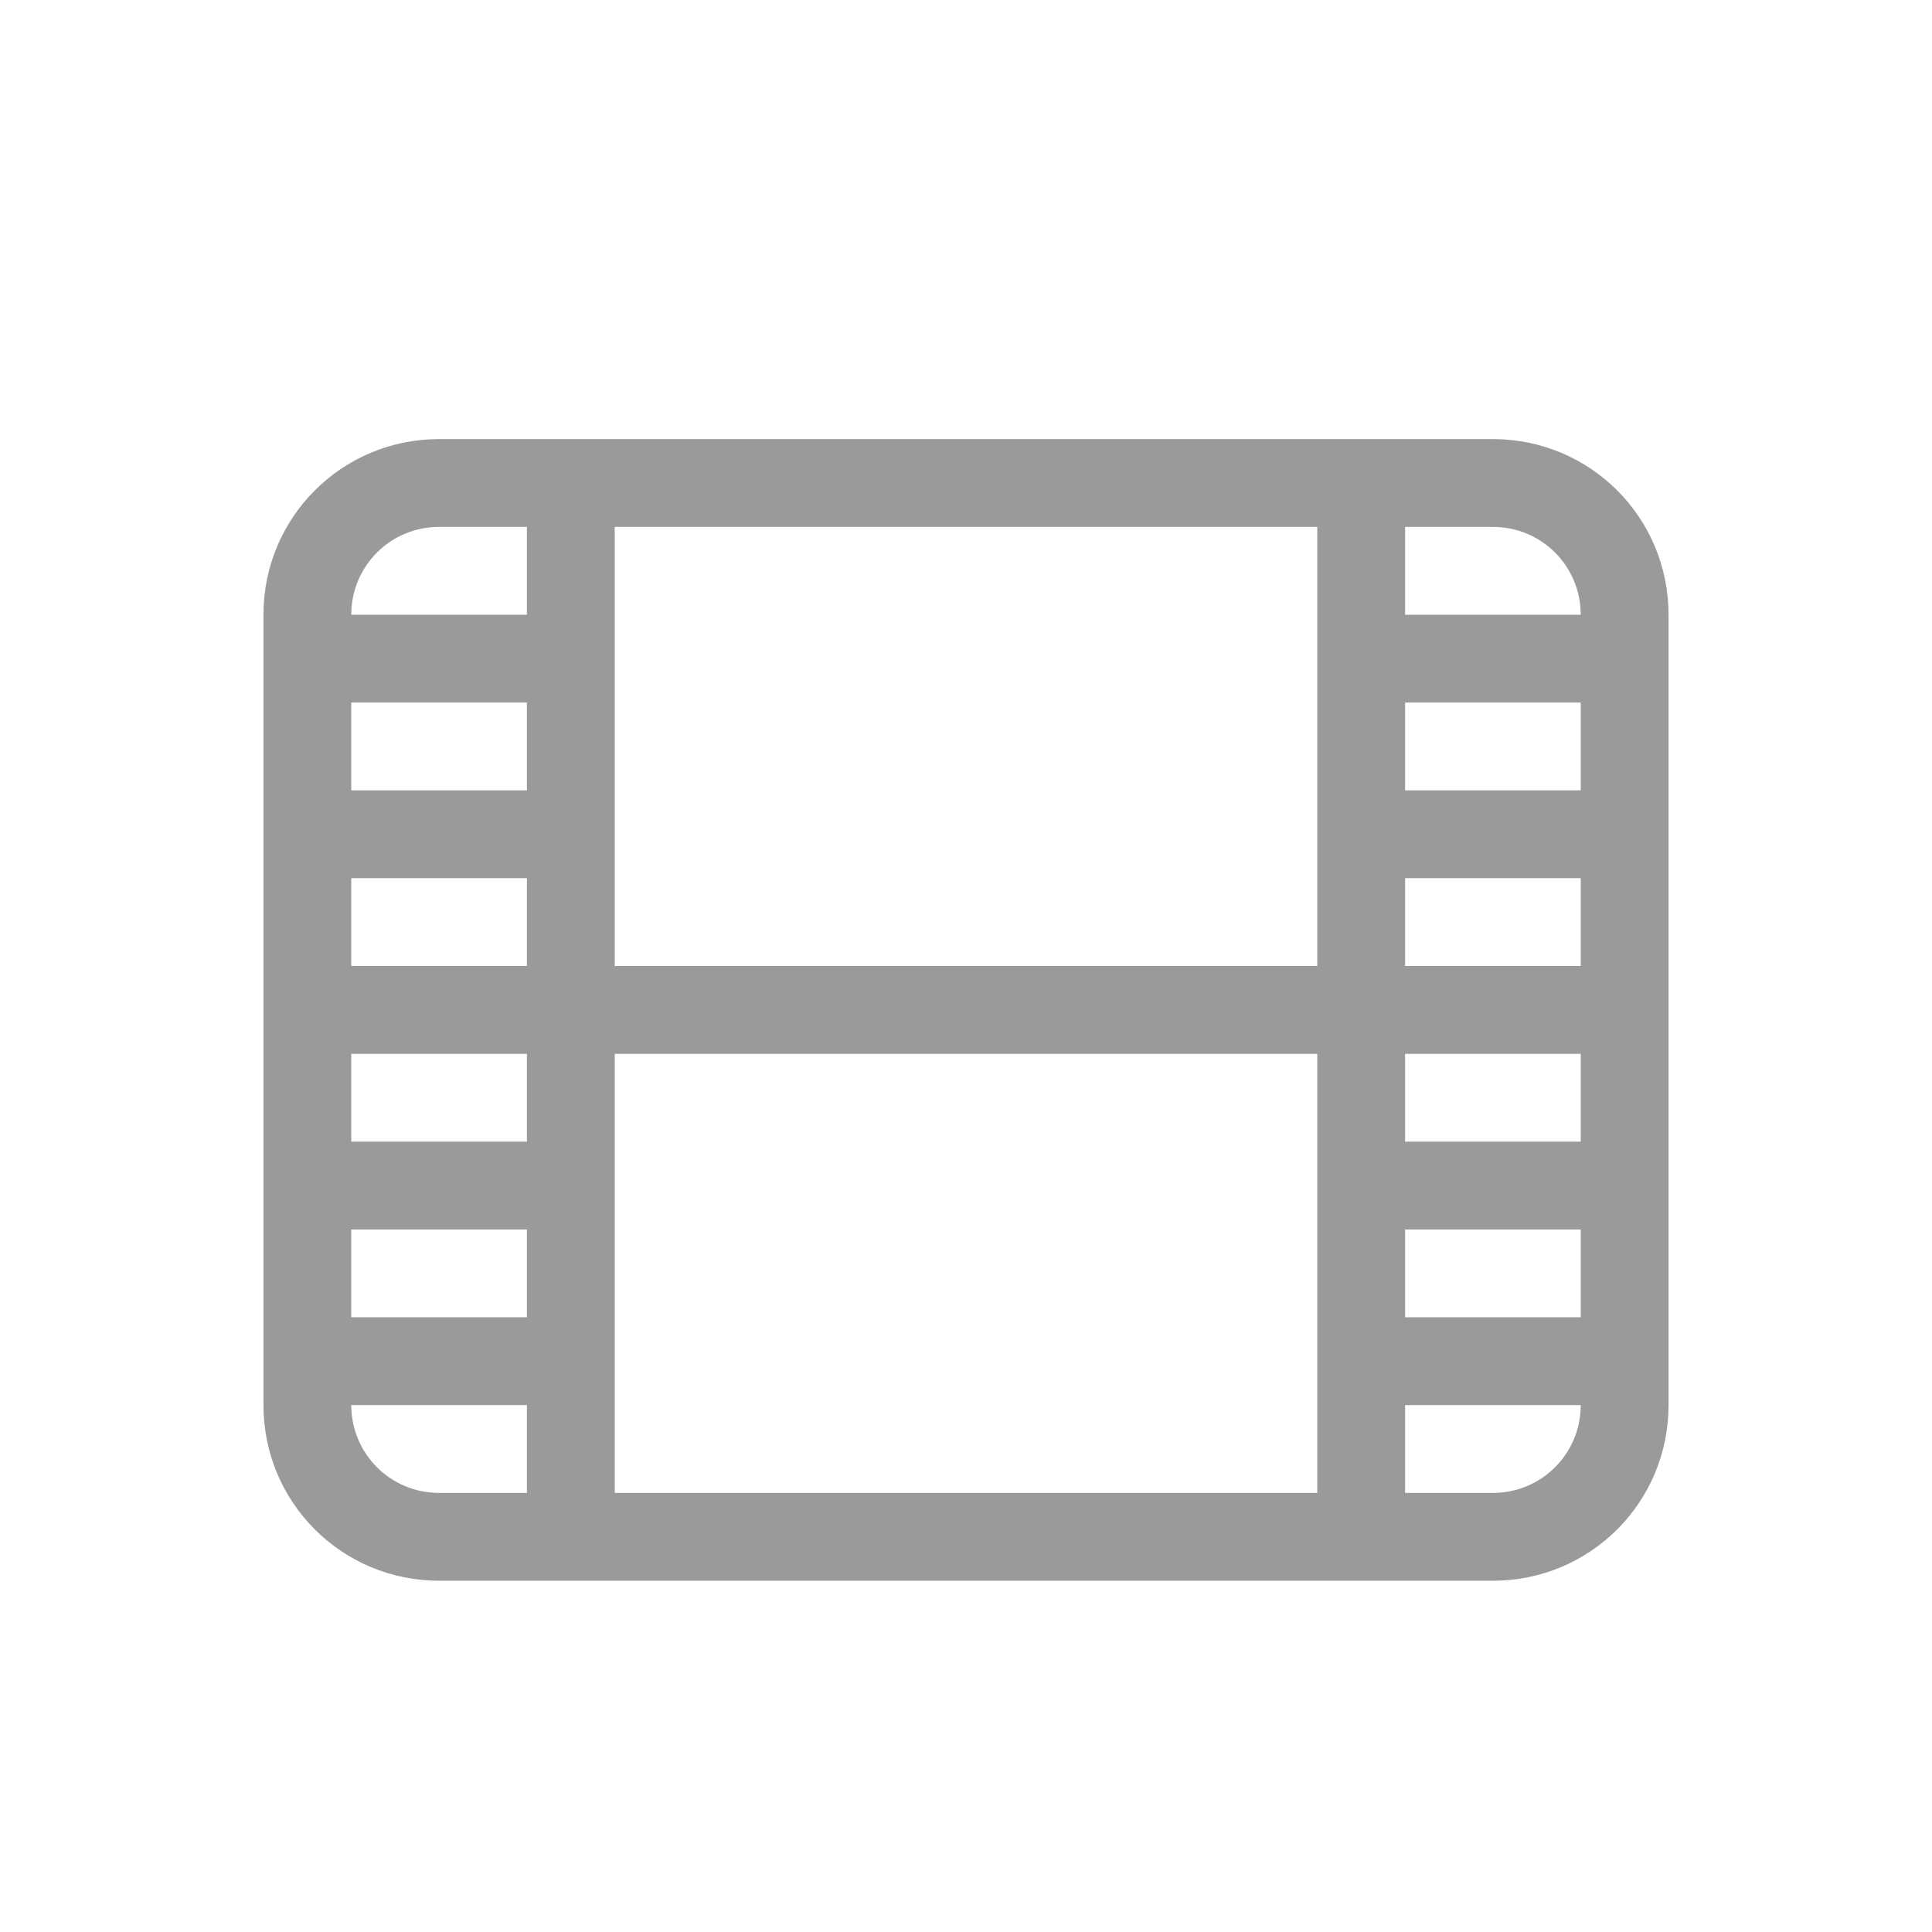
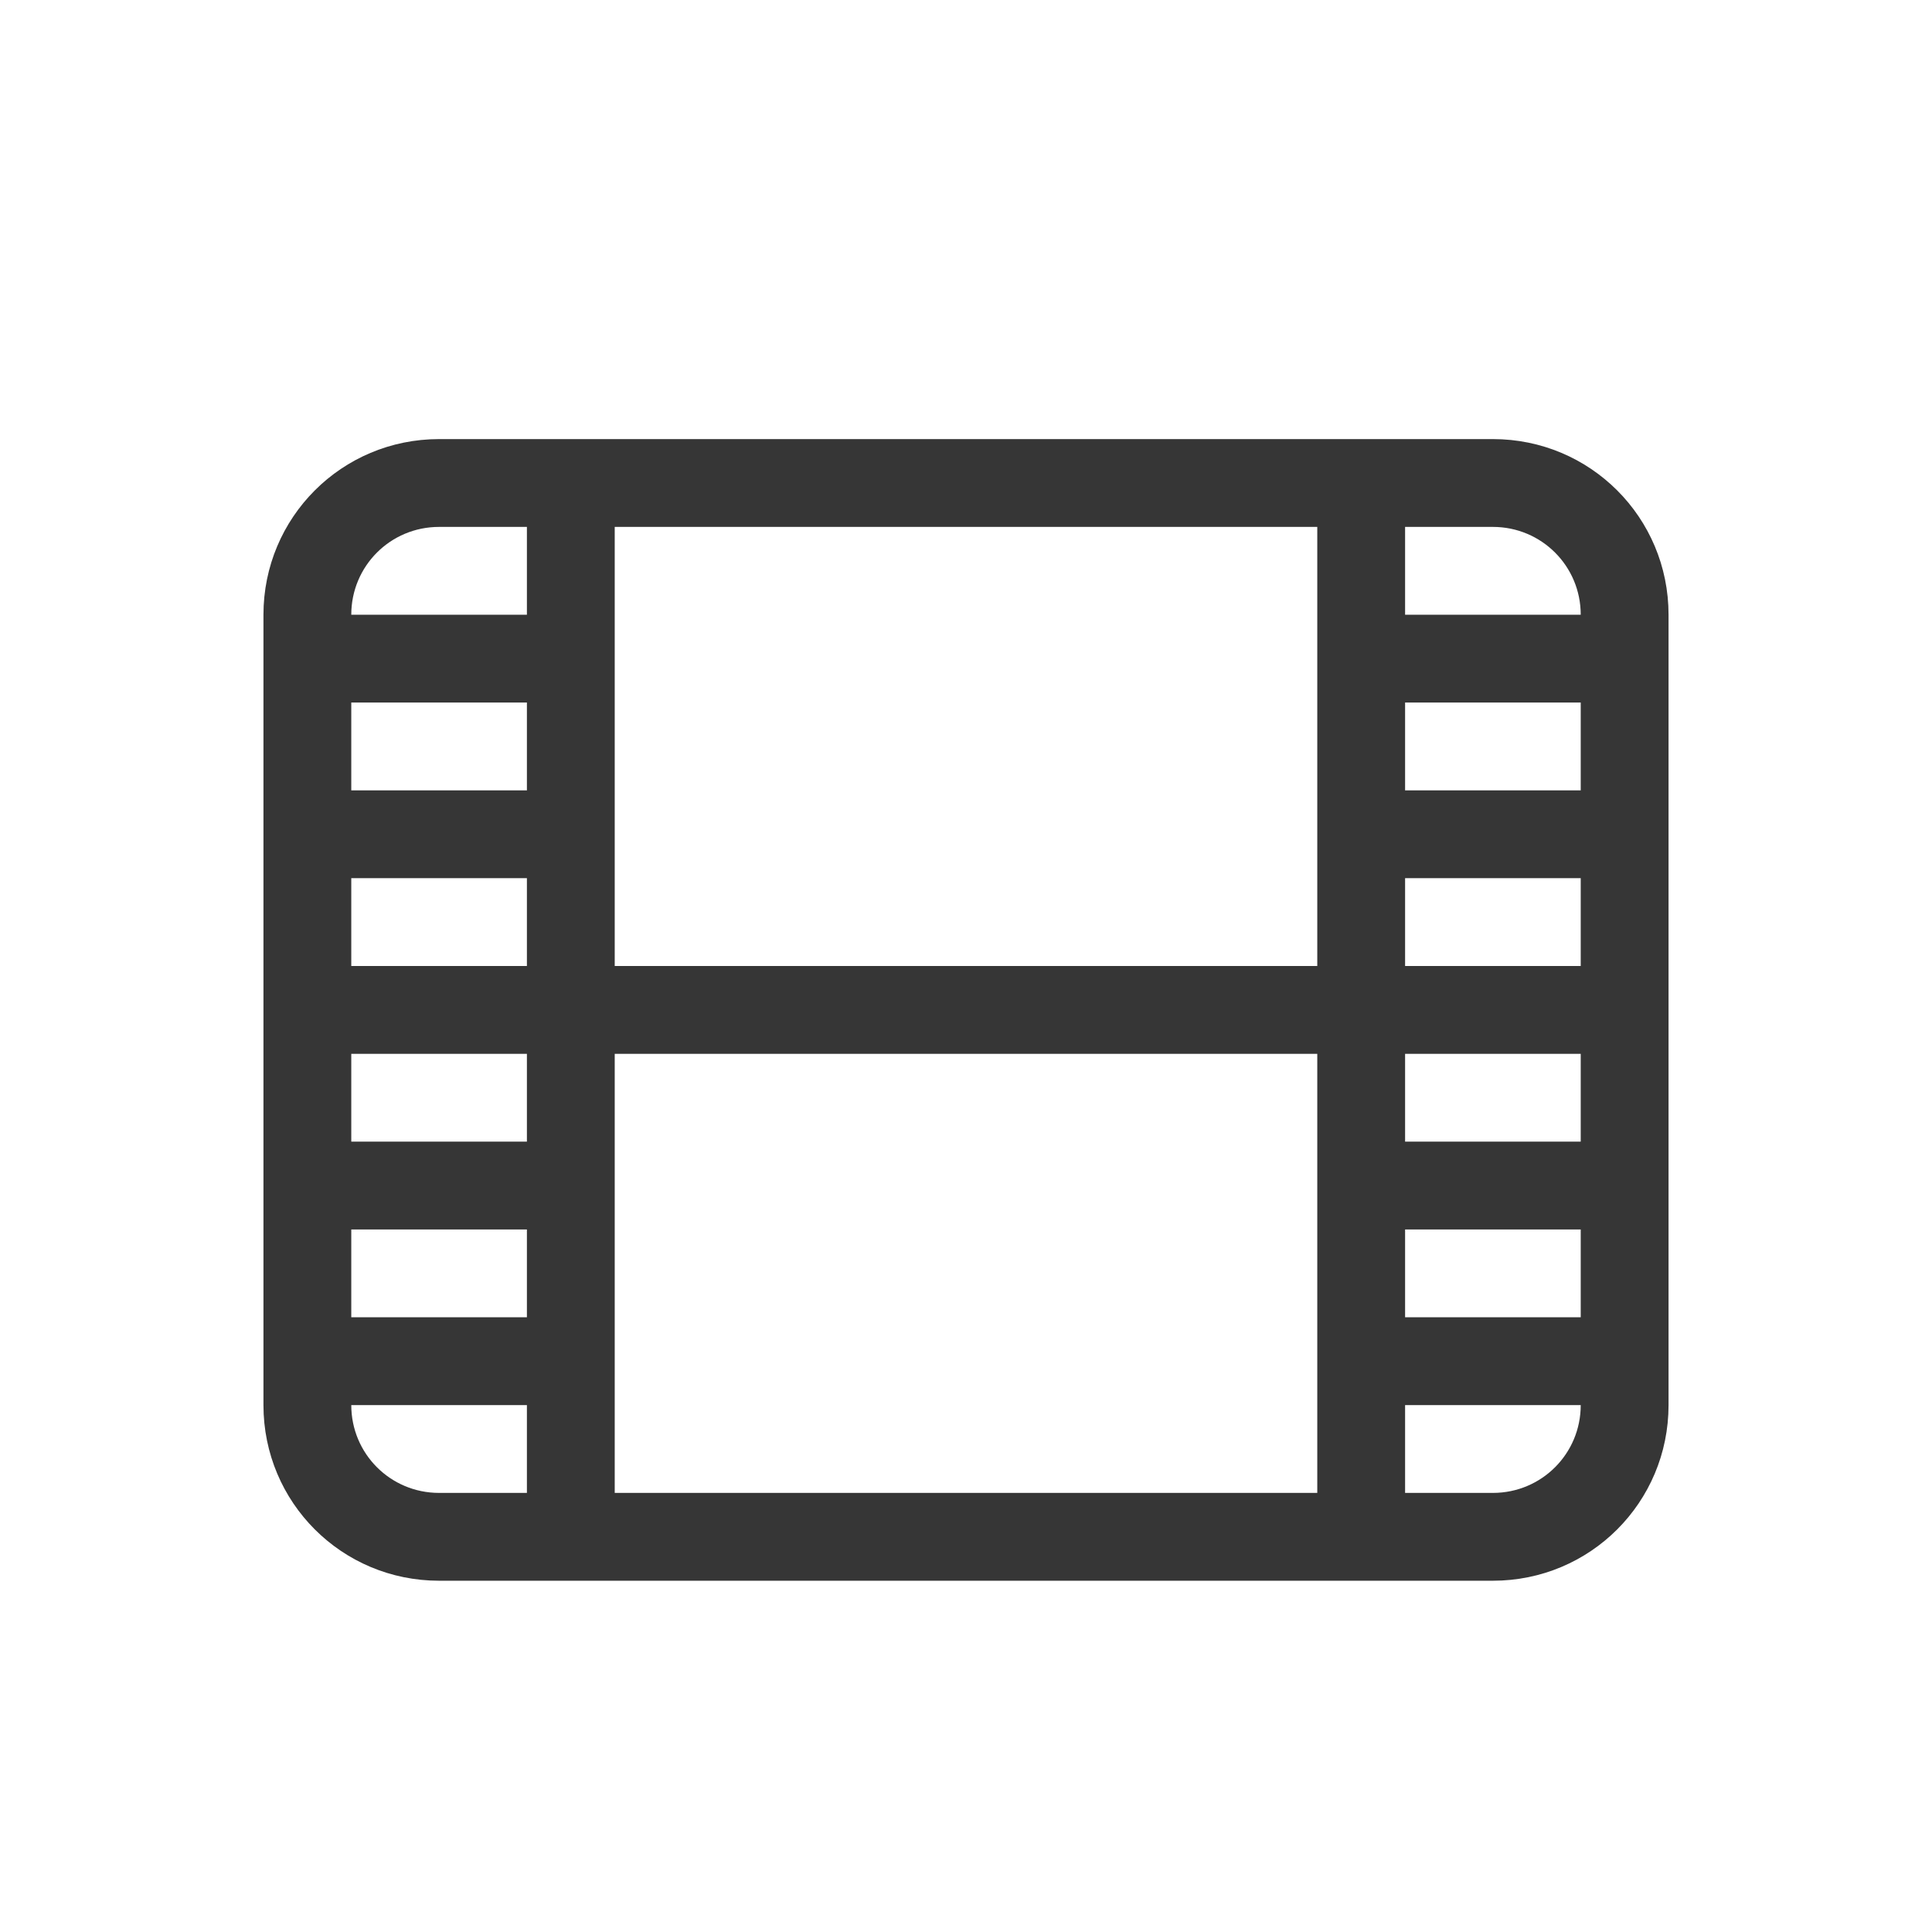
<svg xmlns="http://www.w3.org/2000/svg" width="22" height="22" version="1.1">
  <defs>
    <style id="current-color-scheme" type="text/css">.ColorScheme-Text { color:#363636; }</style>
  </defs>
-   <path class="ColorScheme-Text" d="m5 5c-1.108 0-2 0.892-2 2v9c0 1.108 0.892 2 2 2h12c1.108 0 2-0.892 2-2v-9c0-1.108-0.892-2-2-2zm0 1h1v1h-2c0-0.554 0.446-1 1-1zm2 0h8v5h-8zm9 0h1c0.554 0 1 0.446 1 1h-2zm-12 2h2v1h-2zm12 0h2v1h-2zm-12 2h2v1h-2zm12 0h2v1h-2zm-12 2h2v1h-2zm3 0h8v5h-8zm9 0h2v1h-2zm-12 2h2v1h-2zm12 0h2v1h-2zm-12 2h2v1h-1c-0.554 0-1-0.446-1-1zm12 0h2c0 0.554-0.446 1-1 1h-1z" fill="#363636" fill-opacity=".5" />
+   <path class="ColorScheme-Text" d="m5 5c-1.108 0-2 0.892-2 2v9c0 1.108 0.892 2 2 2h12c1.108 0 2-0.892 2-2v-9c0-1.108-0.892-2-2-2zm0 1h1v1h-2c0-0.554 0.446-1 1-1zm2 0h8v5h-8zm9 0h1c0.554 0 1 0.446 1 1h-2zm-12 2h2v1h-2zm12 0h2v1h-2zm-12 2h2v1h-2zm12 0h2v1h-2zm-12 2h2v1h-2zm3 0h8v5h-8zm9 0h2v1h-2zm-12 2h2v1h-2zm12 0h2v1h-2zm-12 2h2v1h-1c-0.554 0-1-0.446-1-1zm12 0h2c0 0.554-0.446 1-1 1h-1z" fill="#363636" />
</svg>
